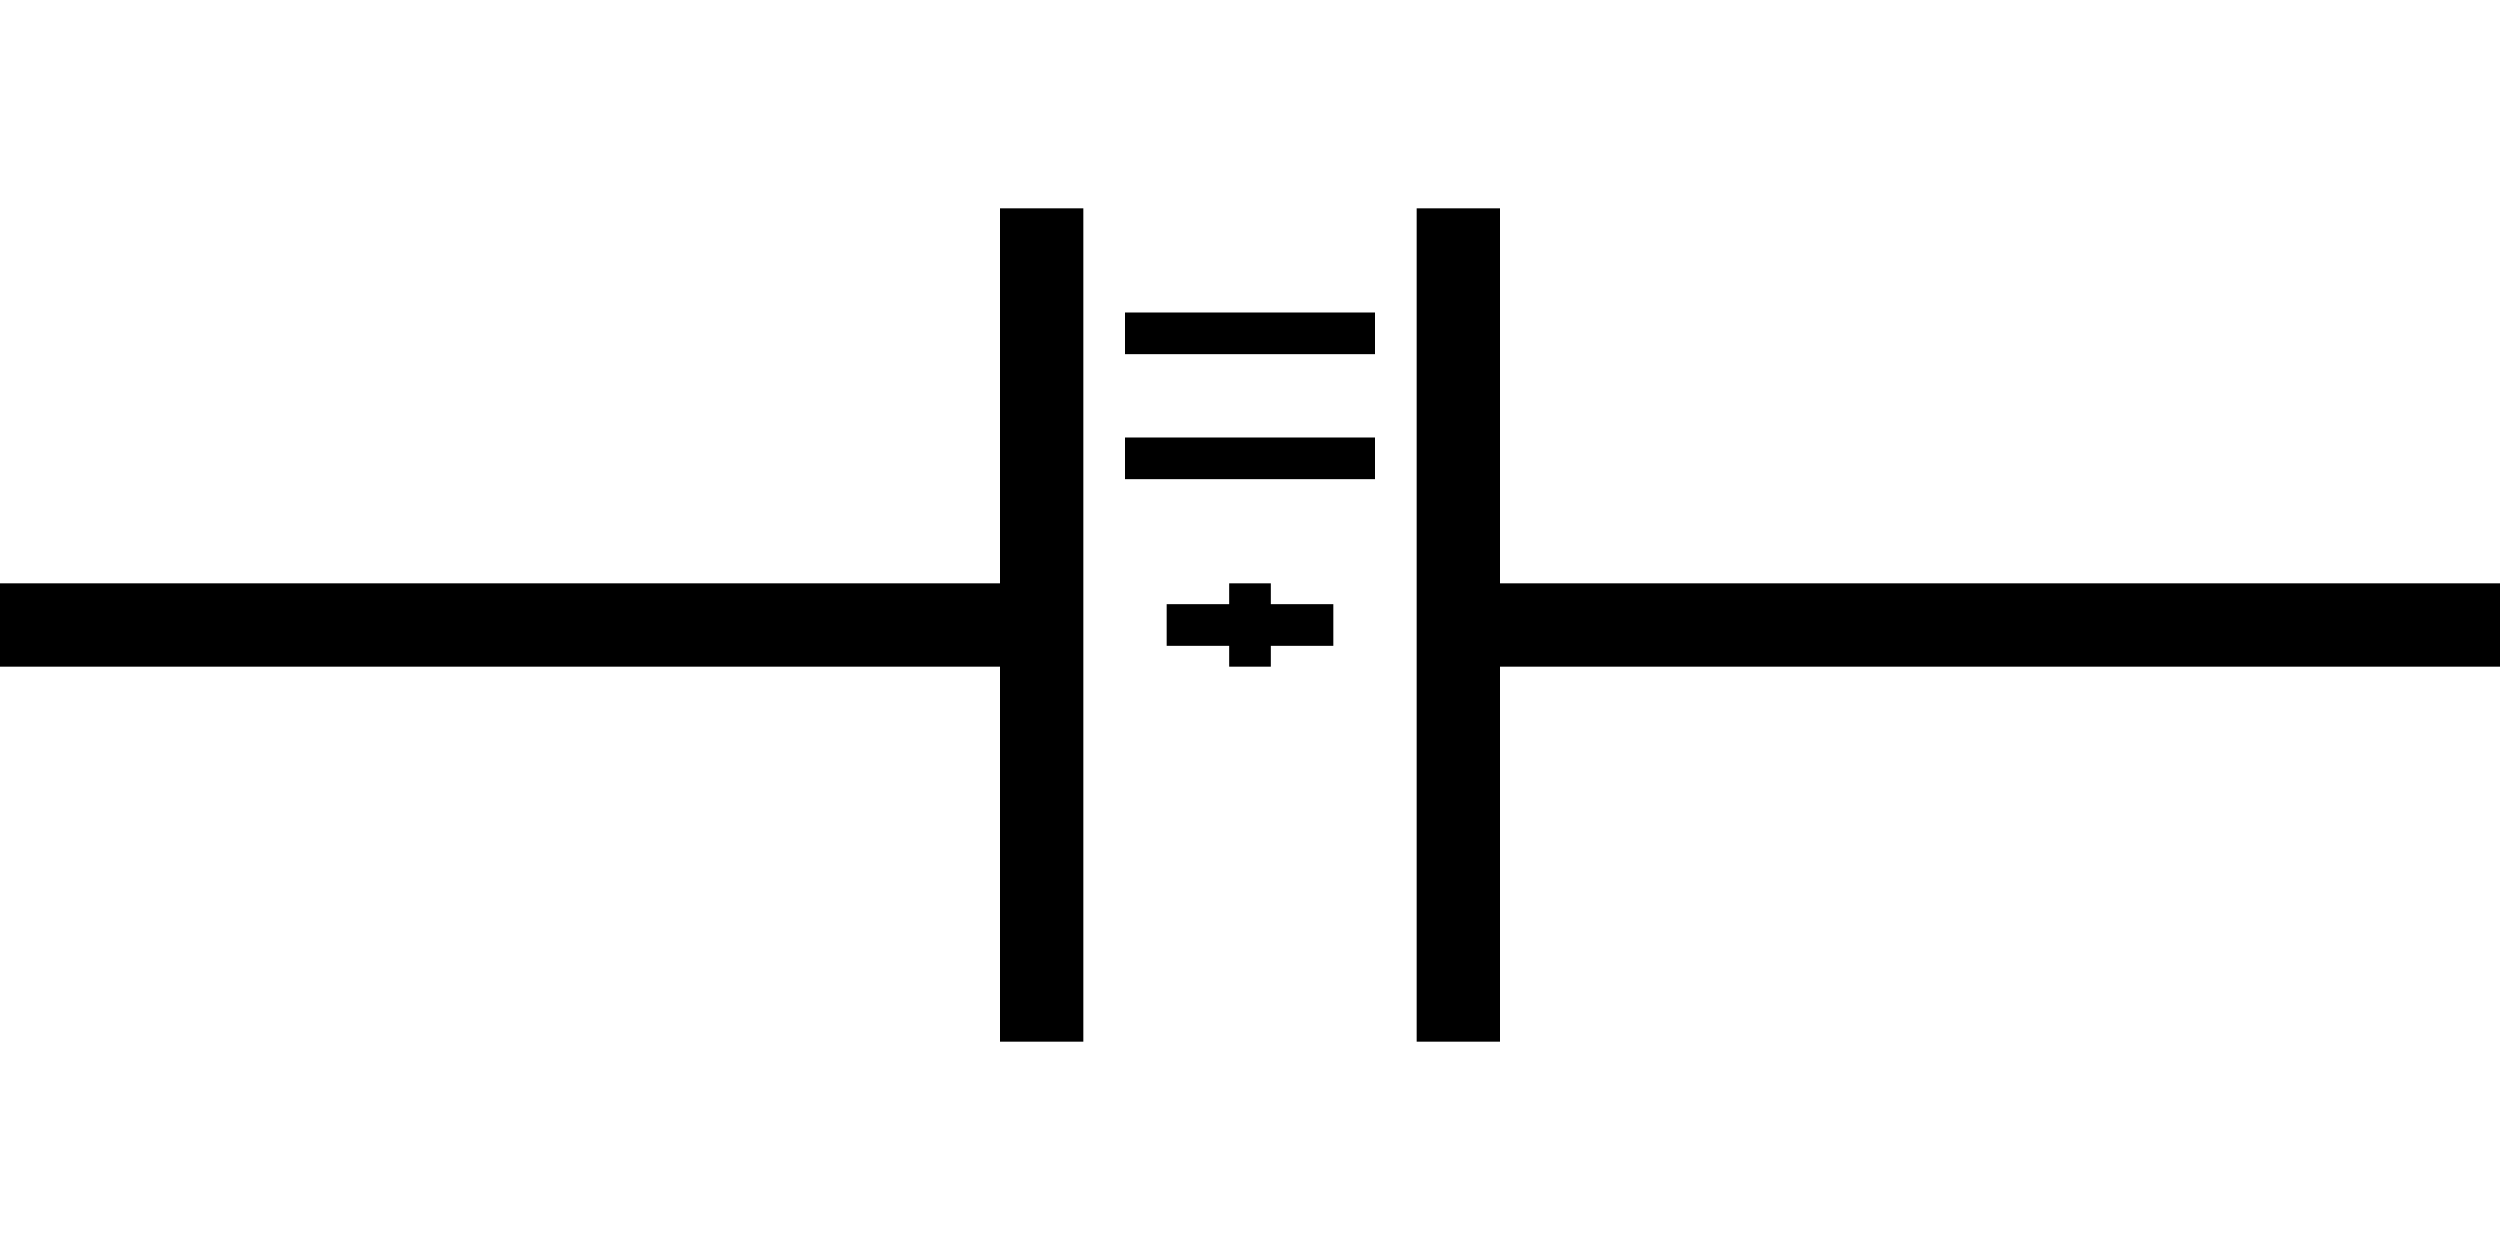
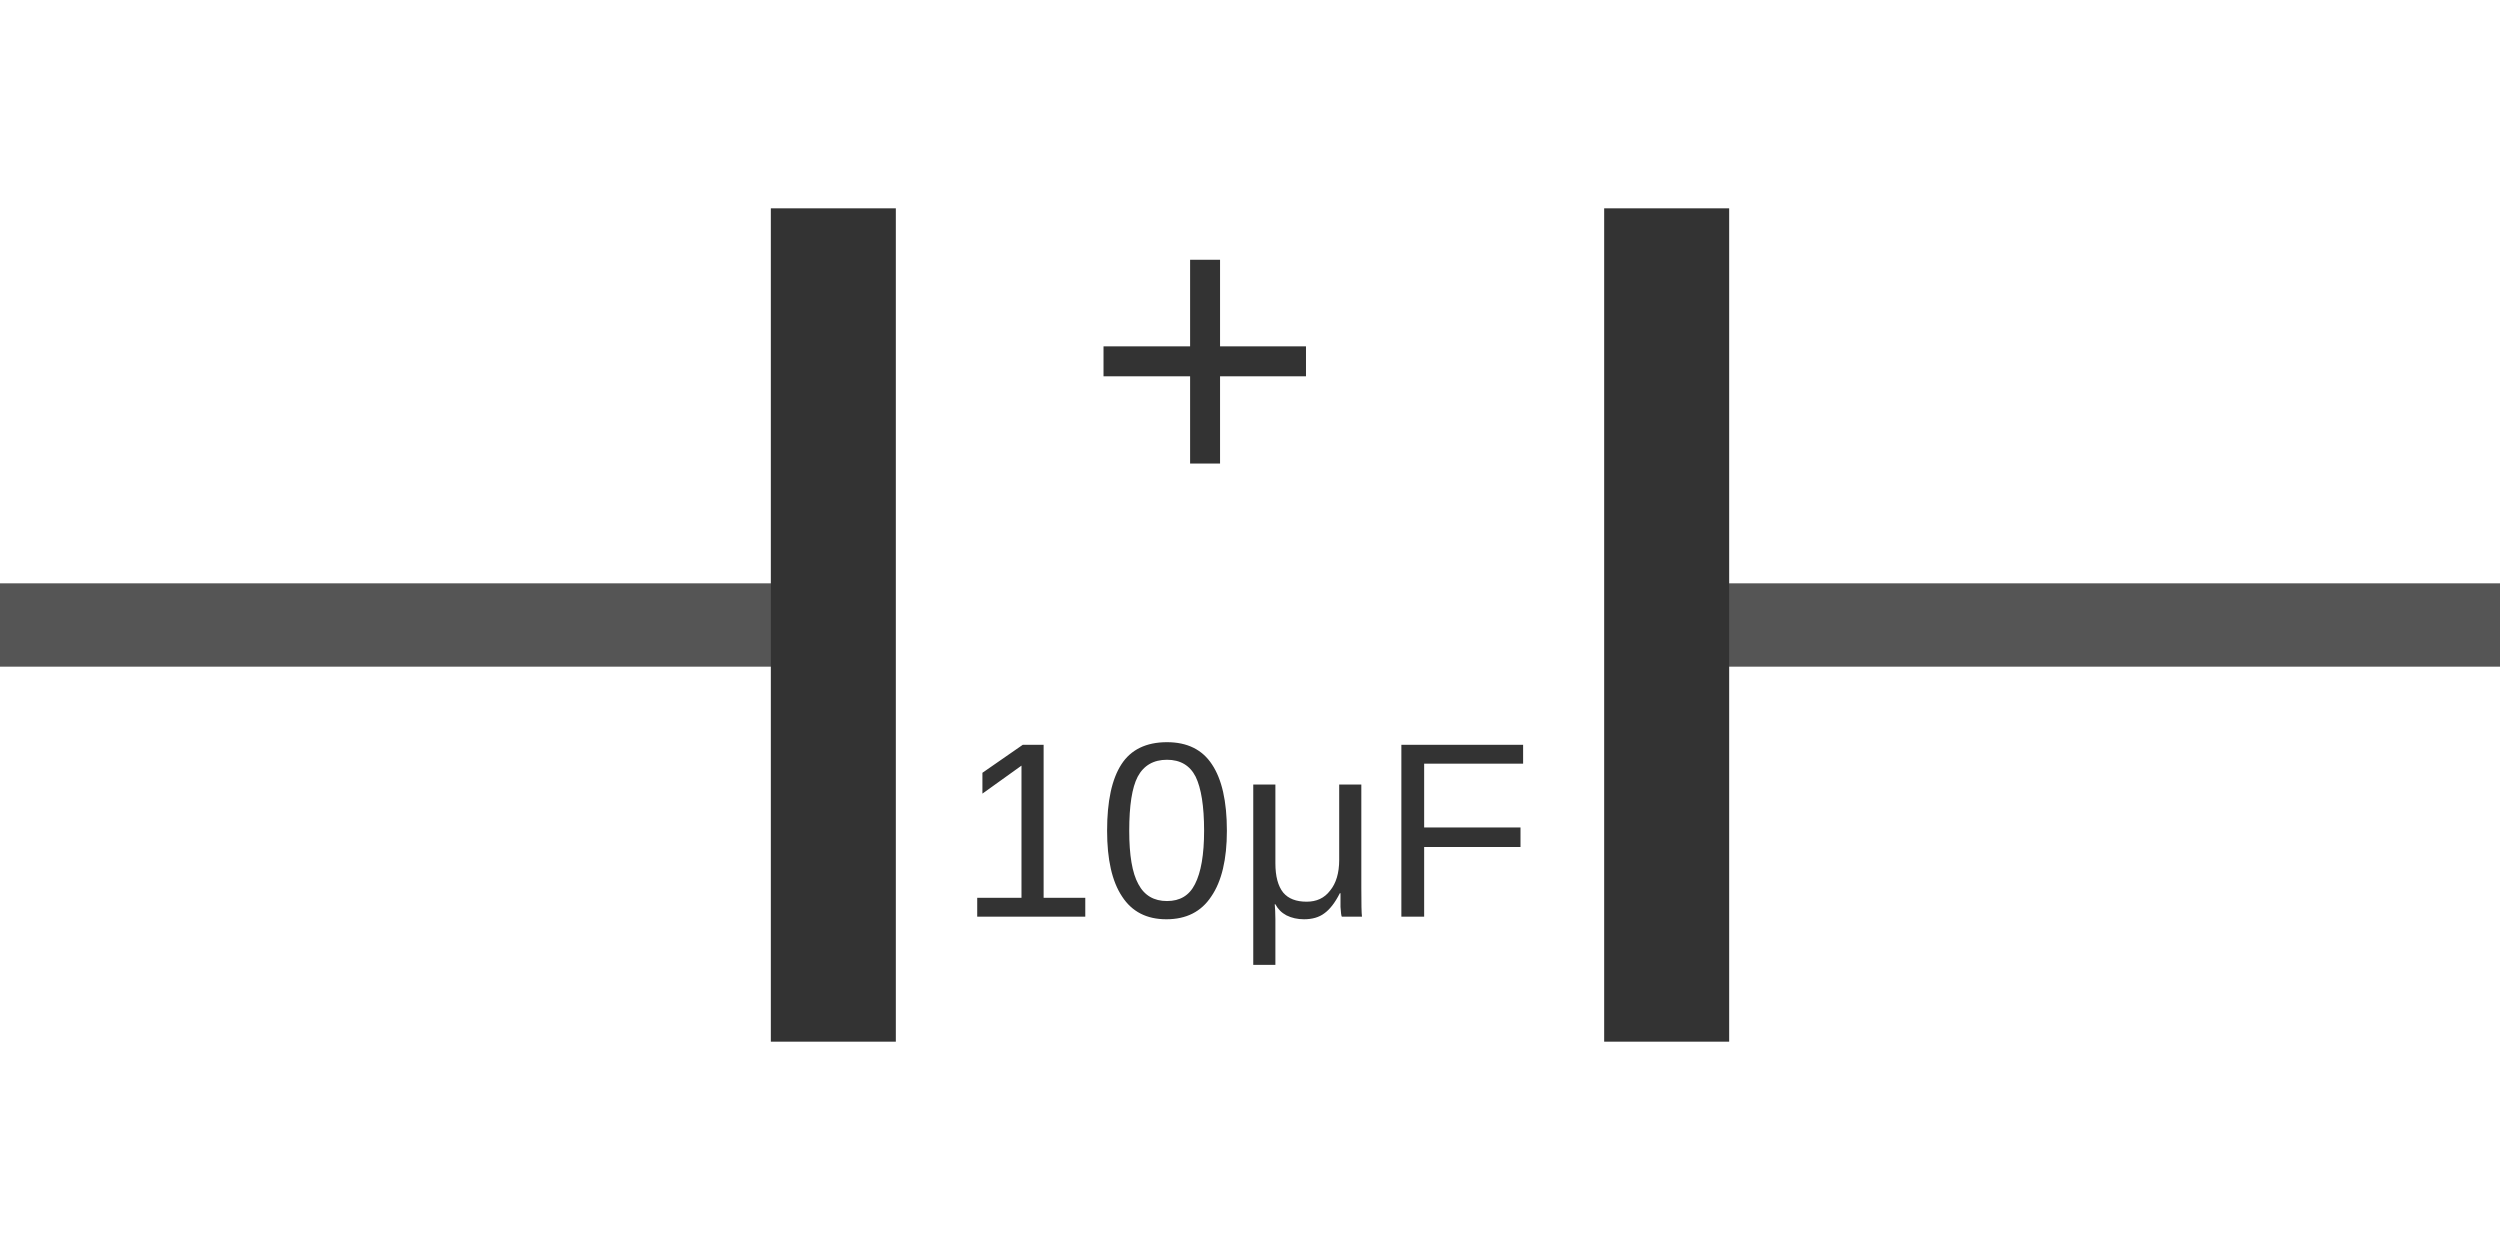
- <svg xmlns="http://www.w3.org/2000/svg" width="60" height="30" viewBox="0 0 60 30" fill="none">
-   <path d="M 0,15 L 25,15" stroke="black" stroke-width="2" />
-   <path d="M 35,15 L 60,15" stroke="black" stroke-width="2" />
-   <path d="M 25,5 L 25,25" stroke="black" stroke-width="2" />
-   <path d="M 35,5 L 35,25" stroke="black" stroke-width="2" />
-   <path d="M 27,8 L 33,8" stroke="black" stroke-width="1" />
-   <path d="M 27,11 L 33,11" stroke="black" stroke-width="1" />
-   <path d="M 30,14 L 30,16" stroke="black" stroke-width="1" />
-   <path d="M 28,15 L 32,15" stroke="black" stroke-width="1" />
+ <svg xmlns="http://www.w3.org/2000/svg" width="60" height="30" viewBox="0 0 60 30">
+   <g transform="translate(0, 0)">
+     <line x1="0" y1="15" x2="20" y2="15" stroke="#555" stroke-width="2" />
+     <line x1="40" y1="15" x2="60" y2="15" stroke="#555" stroke-width="2" />
+     <line x1="20" y1="5" x2="20" y2="25" stroke="#333" stroke-width="3" />
+     <line x1="40" y1="5" x2="40" y2="25" stroke="#333" stroke-width="3" />
+     <text x="26" y="12" font-family="Arial" font-size="10" fill="#333">+</text>
+     <text x="23" y="22" font-family="Arial" font-size="6" fill="#333">10μF</text>
+   </g>
</svg>
